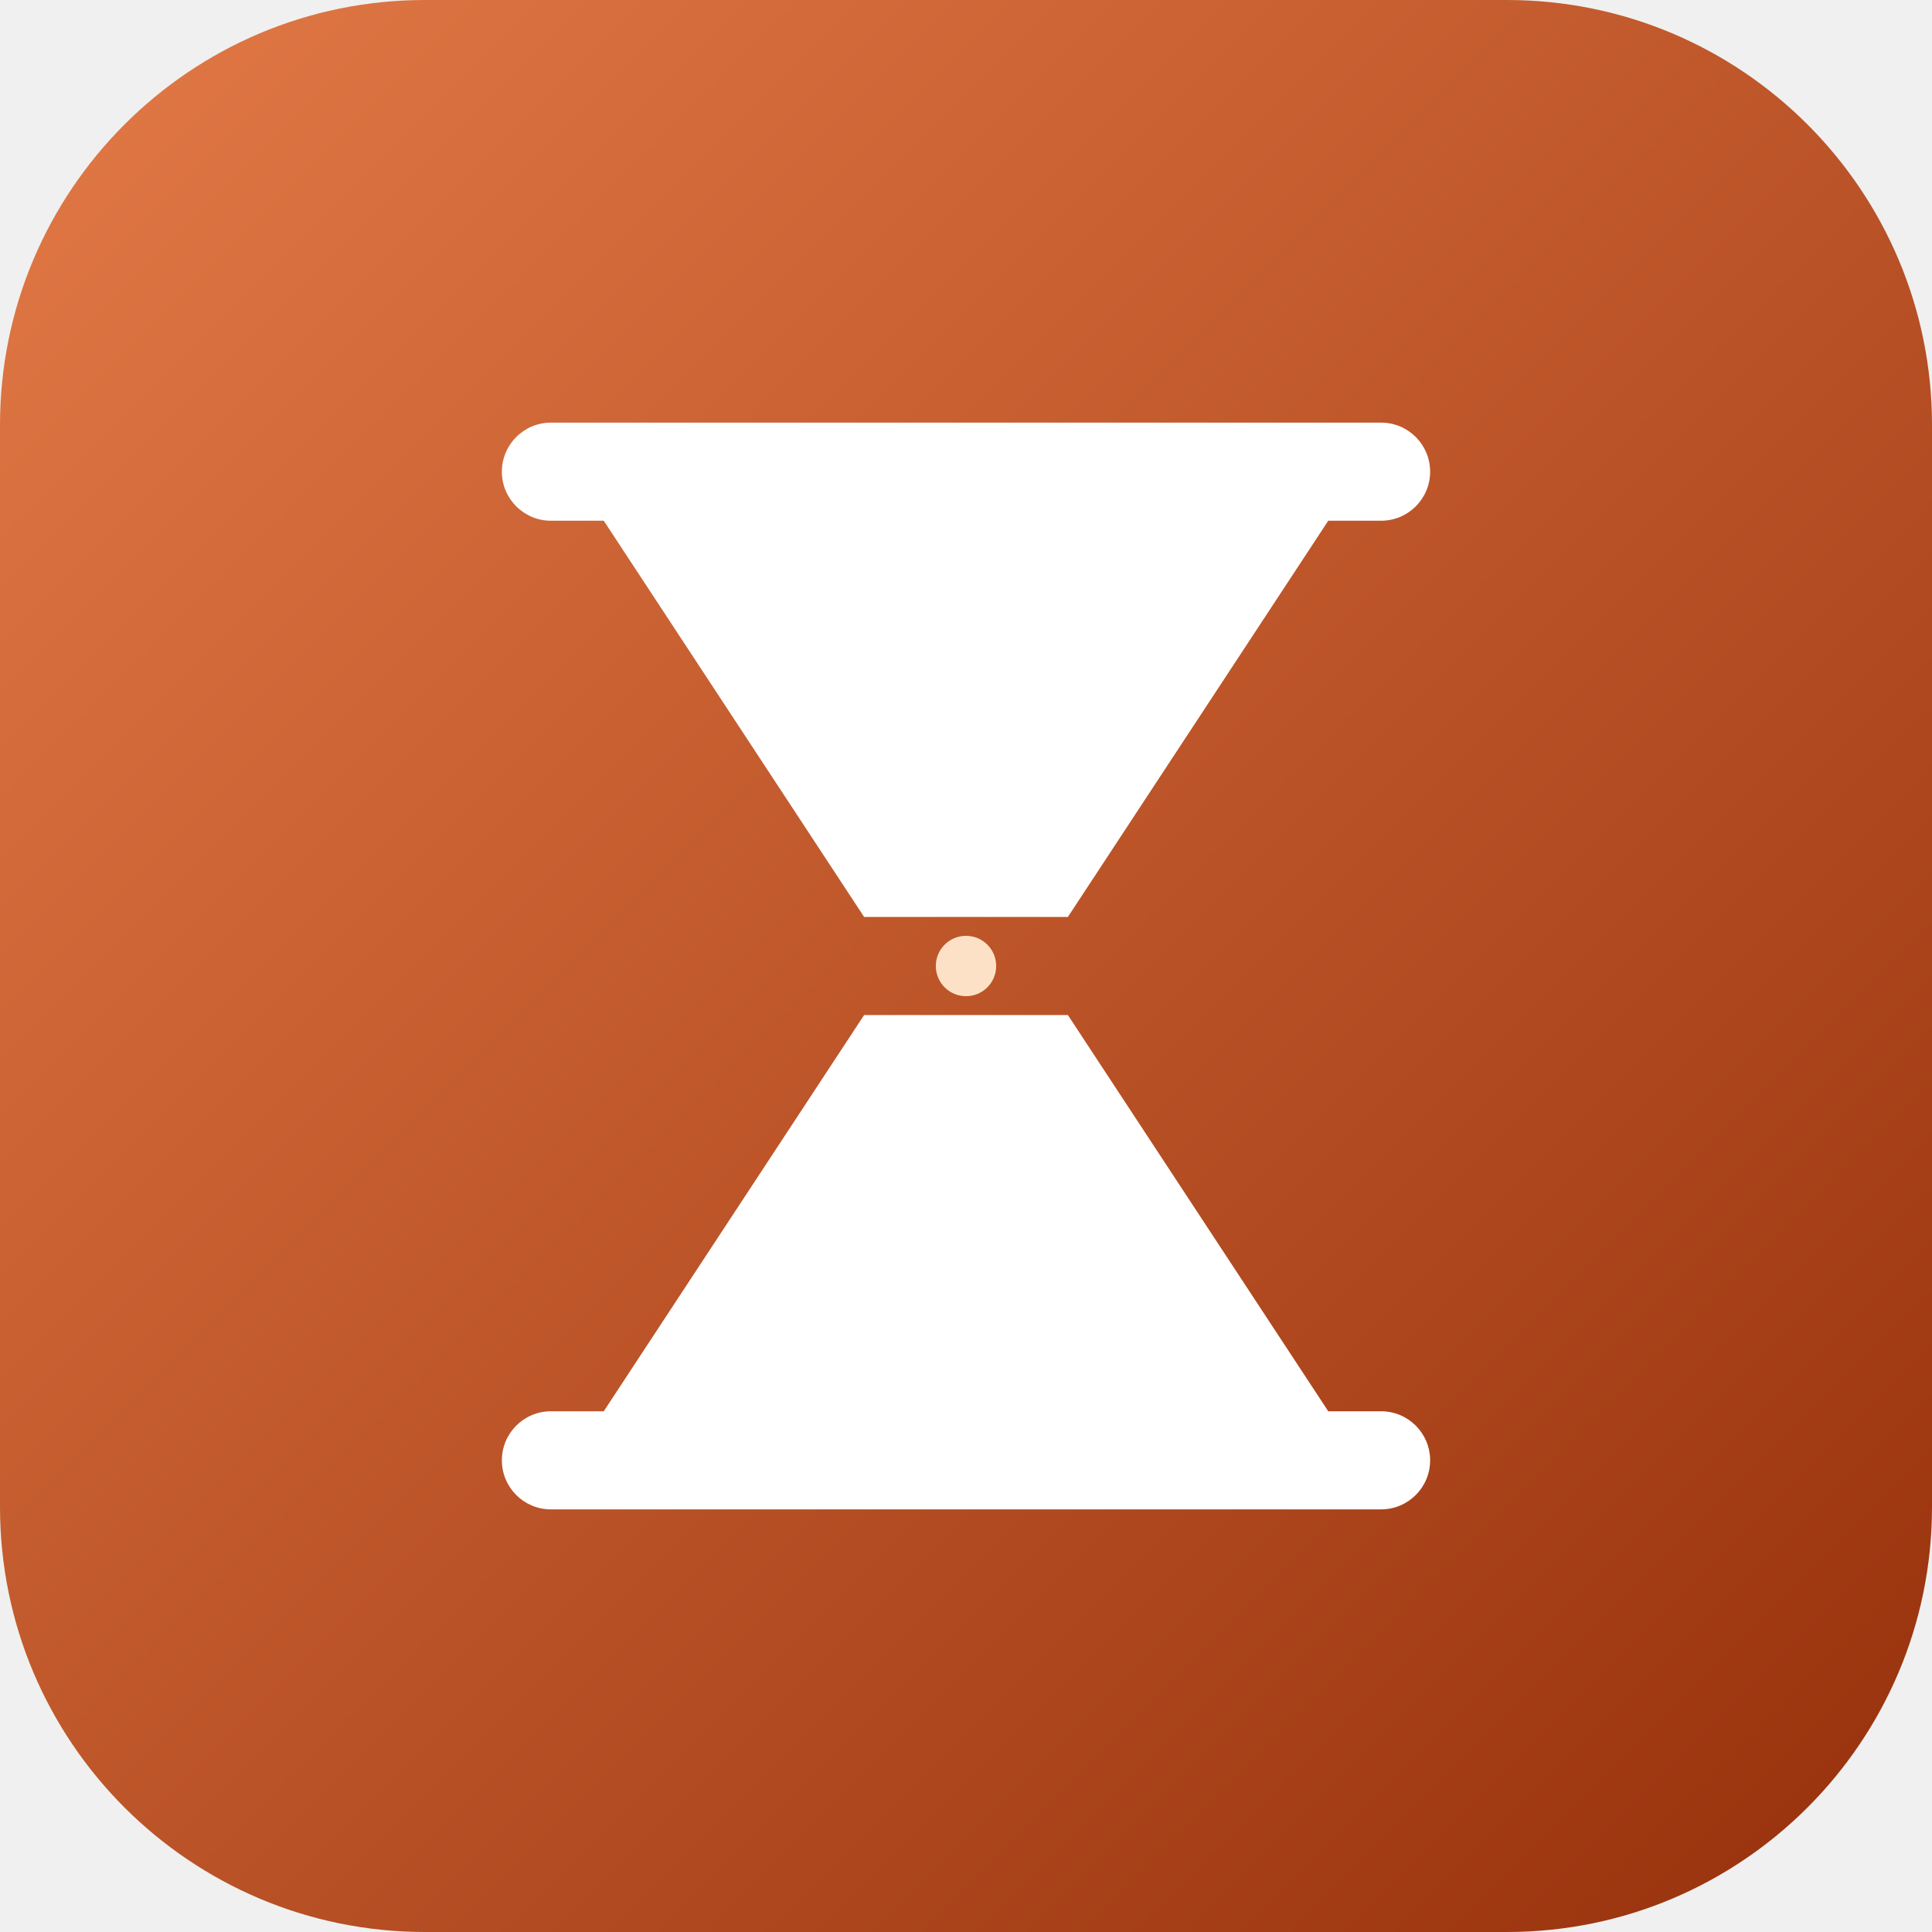
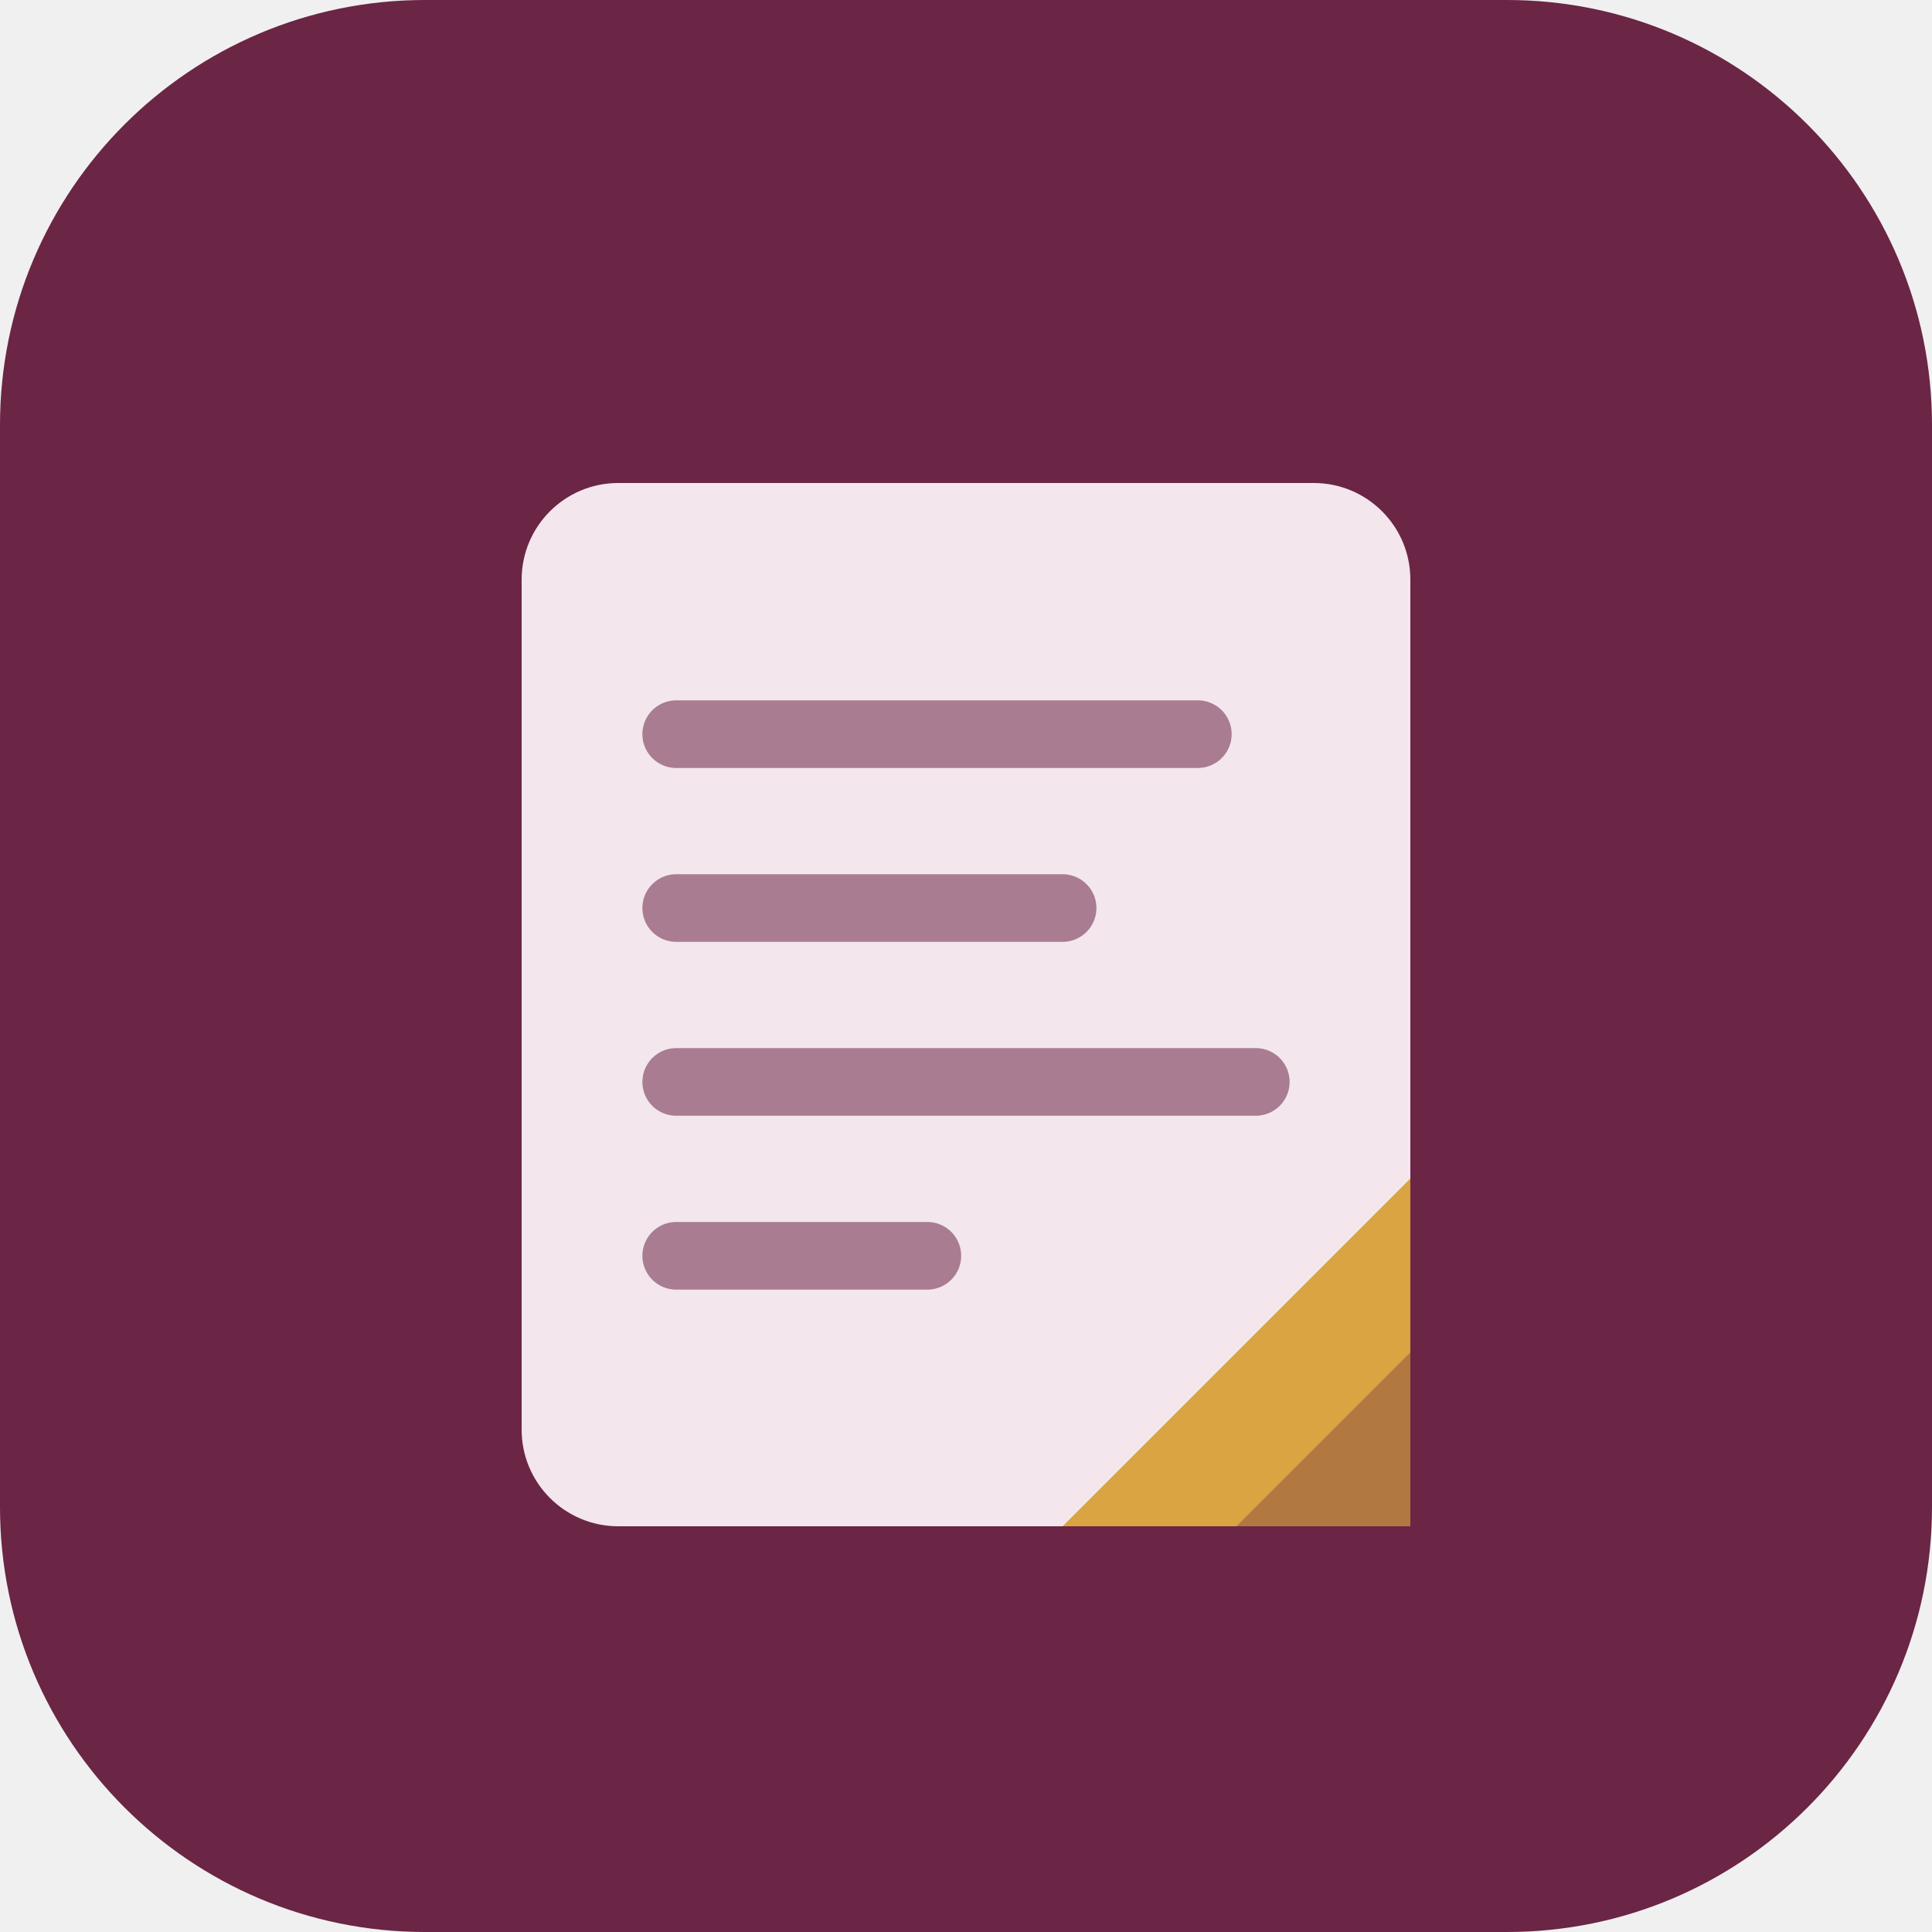
<svg xmlns="http://www.w3.org/2000/svg" viewBox="0 0 200 200">
-   <defs>
-     <linearGradient id="terracota" x1="0" y1="0" x2="1" y2="1">
-       <stop offset="0" stop-color="#E37A47" />
-       <stop offset="1" stop-color="#96300B" />
-     </linearGradient>
-   </defs>
-   <rect width="200" height="200" rx="44" fill="url(#terracota)" />
-   <g transform="scale(0.1953125)">
-     <path d="M292 224 H732 A26 26 0 0 1 732 276 H704 L566 486 H458 L320 276 H292 A26 26 0 0 1 292 224 Z" fill="#FFFFFF" />
-     <path d="M292 800 H732 A26 26 0 0 0 732 748 H704 L566 538 H458 L320 748 H292 A26 26 0 0 0 292 800 Z" fill="#FFFFFF" />
-     <circle cx="512" cy="512" r="16" fill="#FDE1C6" />
-   </g>
+   <rect width="200" height="200" rx="44" fill="#6B2545" />
+   <rect x="54" y="50" width="92" height="108" rx="10" fill="#F3E6ED" />
+   <path d="M146 158 L110 158 L146 122 Z" fill="#D9A441" />
+   <path d="M146 158 L128 158 L146 140 Z" fill="#6B2545" opacity="0.35" />
+   <line x1="70" y1="76" x2="124" y2="76" stroke="#6B2545" stroke-width="7" stroke-linecap="round" opacity="0.55" />
+   <line x1="70" y1="94" x2="110" y2="94" stroke="#6B2545" stroke-width="7" stroke-linecap="round" opacity="0.55" />
+   <line x1="70" y1="112" x2="130" y2="112" stroke="#6B2545" stroke-width="7" stroke-linecap="round" opacity="0.55" />
+   <line x1="70" y1="130" x2="96" y2="130" stroke="#6B2545" stroke-width="7" stroke-linecap="round" opacity="0.55" />
</svg>
